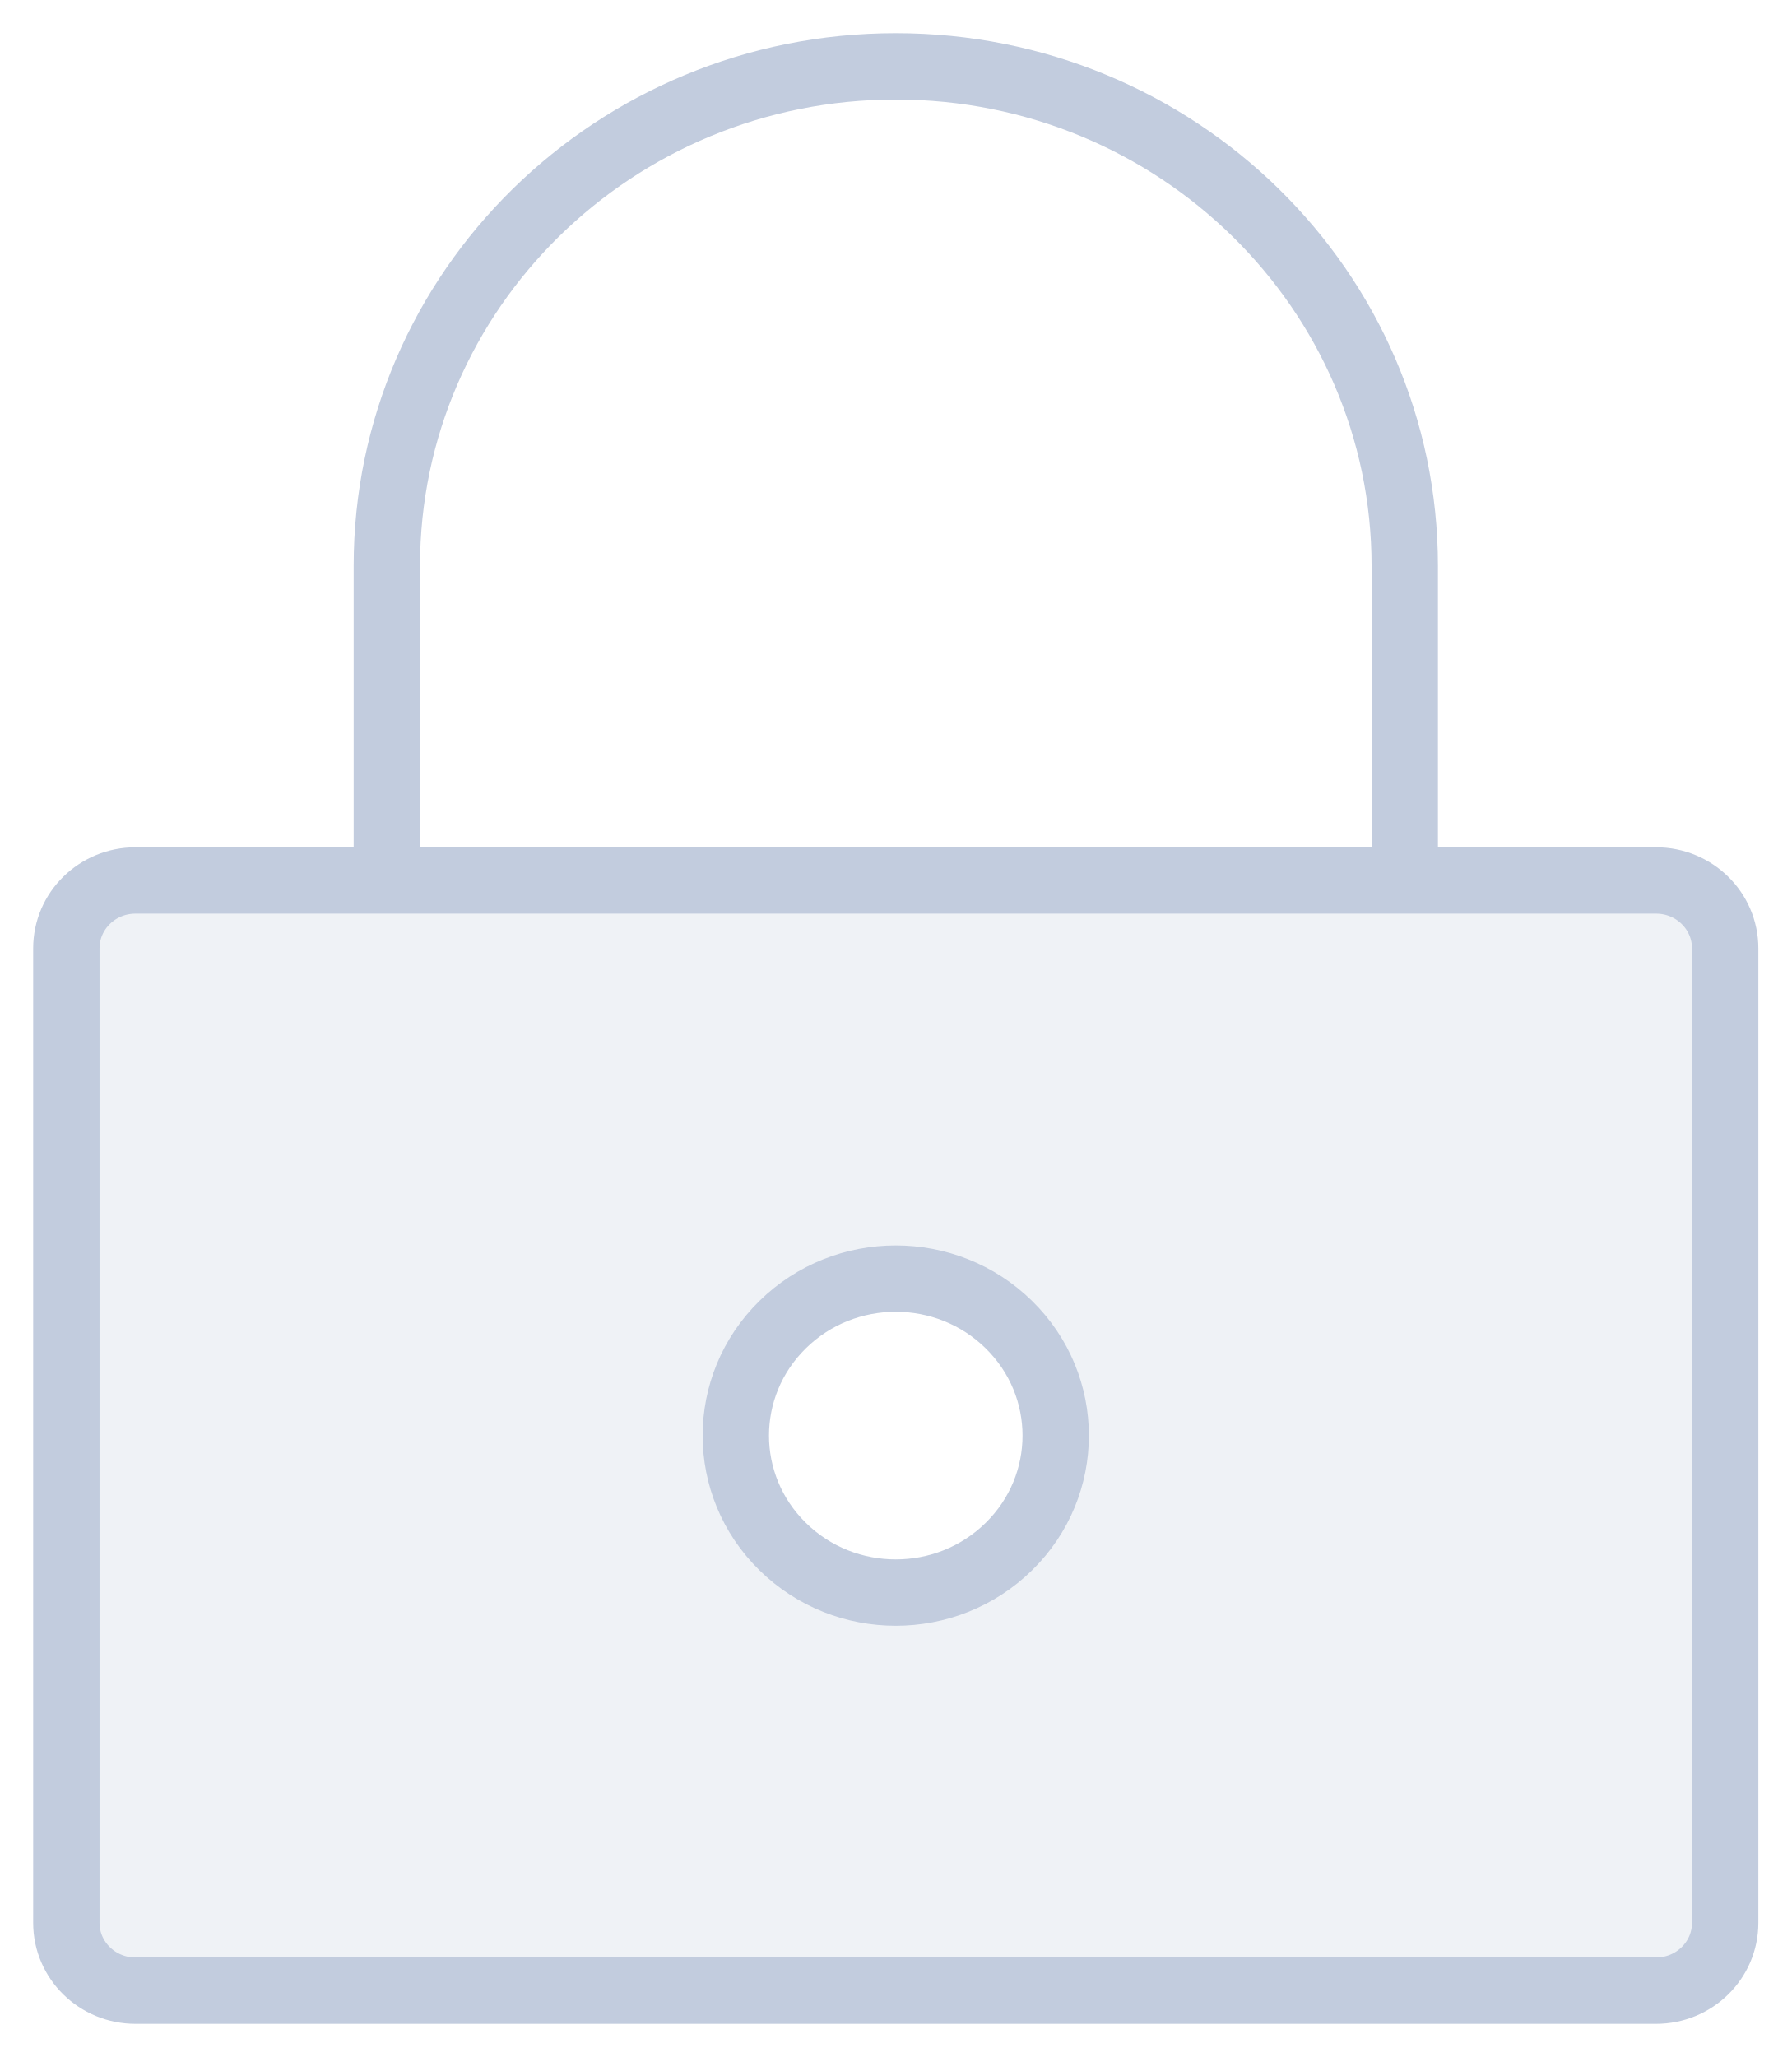
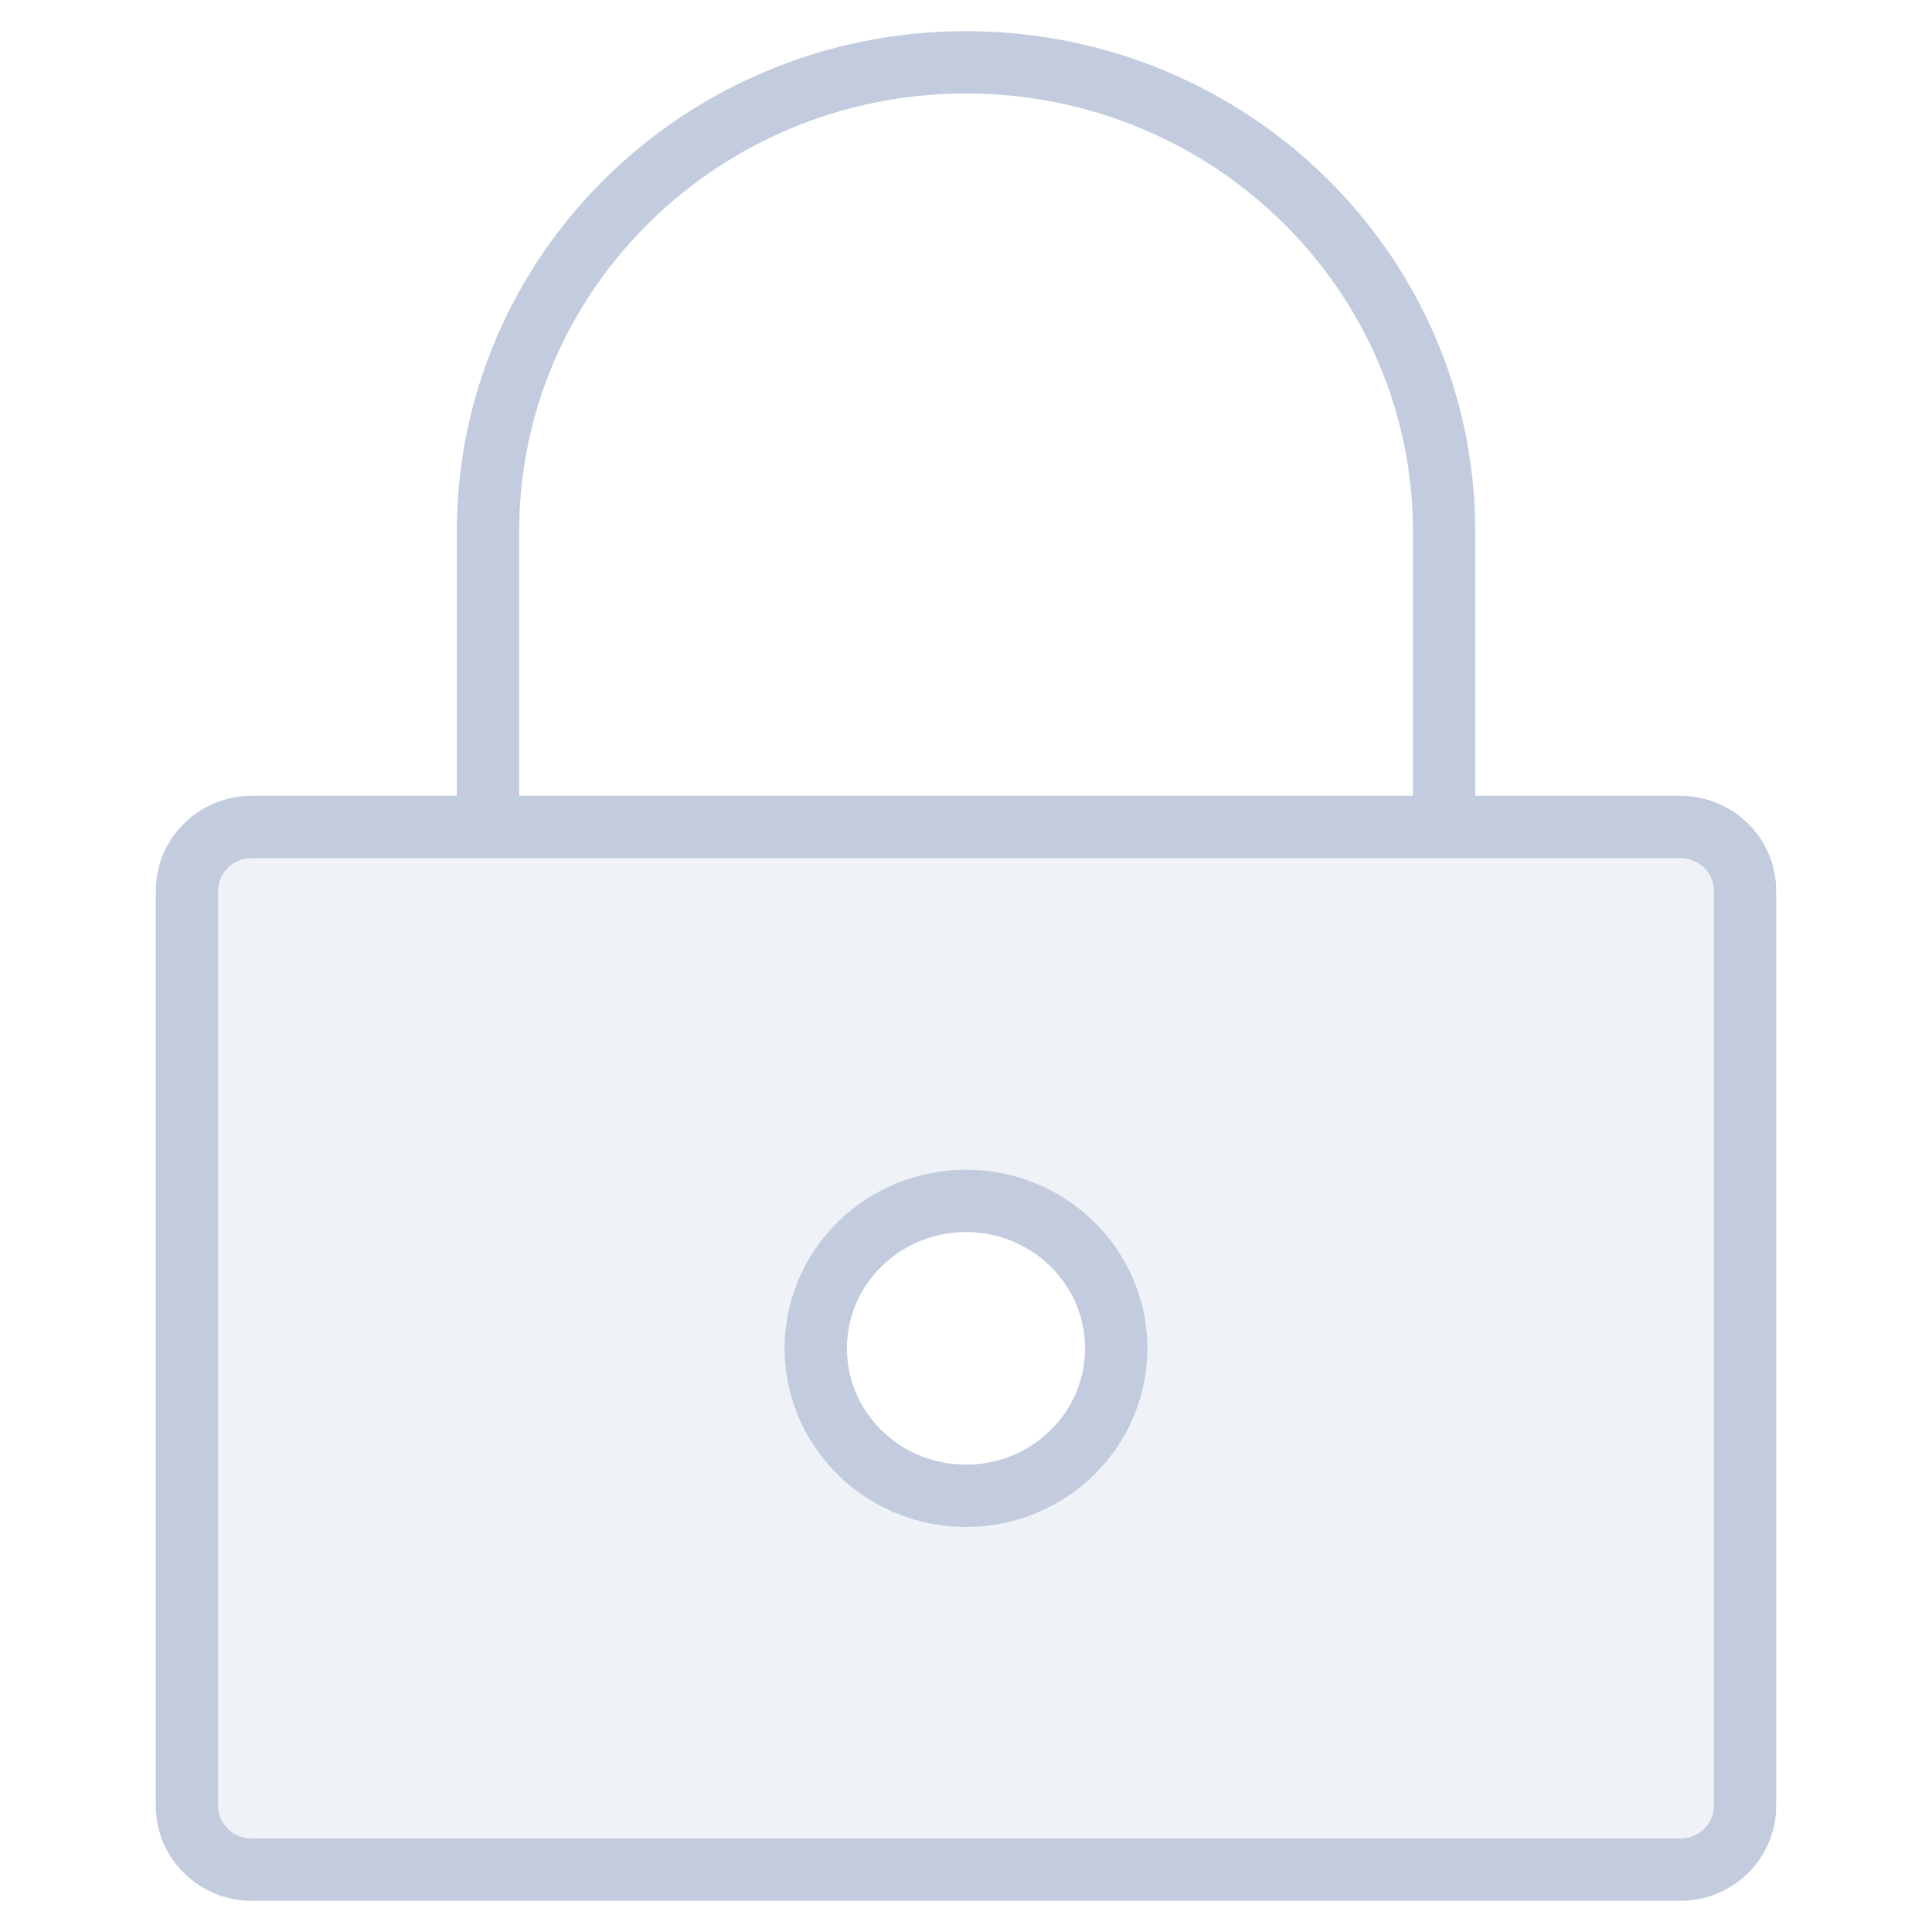
- <svg xmlns="http://www.w3.org/2000/svg" width="27" height="31" viewBox="0 0 27 31" fill="none">
+ <svg xmlns="http://www.w3.org/2000/svg" width="35" height="35" viewBox="0 0 27 31" fill="none">
  <g id="Vector">
    <path fill-rule="evenodd" clip-rule="evenodd" d="M2.042 13.269C1.466 13.269 1 13.727 1 14.292V28.978C1 29.542 1.466 30 2.042 30H24.958C25.534 30 26 29.542 26 28.978V14.292C26 13.727 25.534 13.269 24.958 13.269H2.042ZM15.204 23.308C14.263 24.232 12.737 24.232 11.796 23.308C10.854 22.384 10.854 20.886 11.796 19.962C12.737 19.038 14.263 19.038 15.204 19.962C16.146 20.886 16.146 22.384 15.204 23.308Z" fill="#C2CCDE" fill-opacity="0.25" />
    <path d="M5.83 13.269V8.529C5.83 4.371 9.264 1 13.5 1C17.736 1 21.171 4.371 21.171 8.529V13.269M1 14.292C1 13.727 1.466 13.269 2.042 13.269H24.958C25.534 13.269 26 13.727 26 14.292V28.978C26 29.542 25.534 30 24.958 30H2.042C1.466 30 1 29.542 1 28.978V14.292ZM11.796 23.308C12.737 24.232 14.263 24.232 15.204 23.308C16.146 22.384 16.146 20.886 15.204 19.962C14.263 19.038 12.737 19.038 11.796 19.962C10.854 20.886 10.854 22.384 11.796 23.308Z" stroke="#C2CCDE" stroke-linecap="round" stroke-linejoin="round" />
  </g>
</svg>
